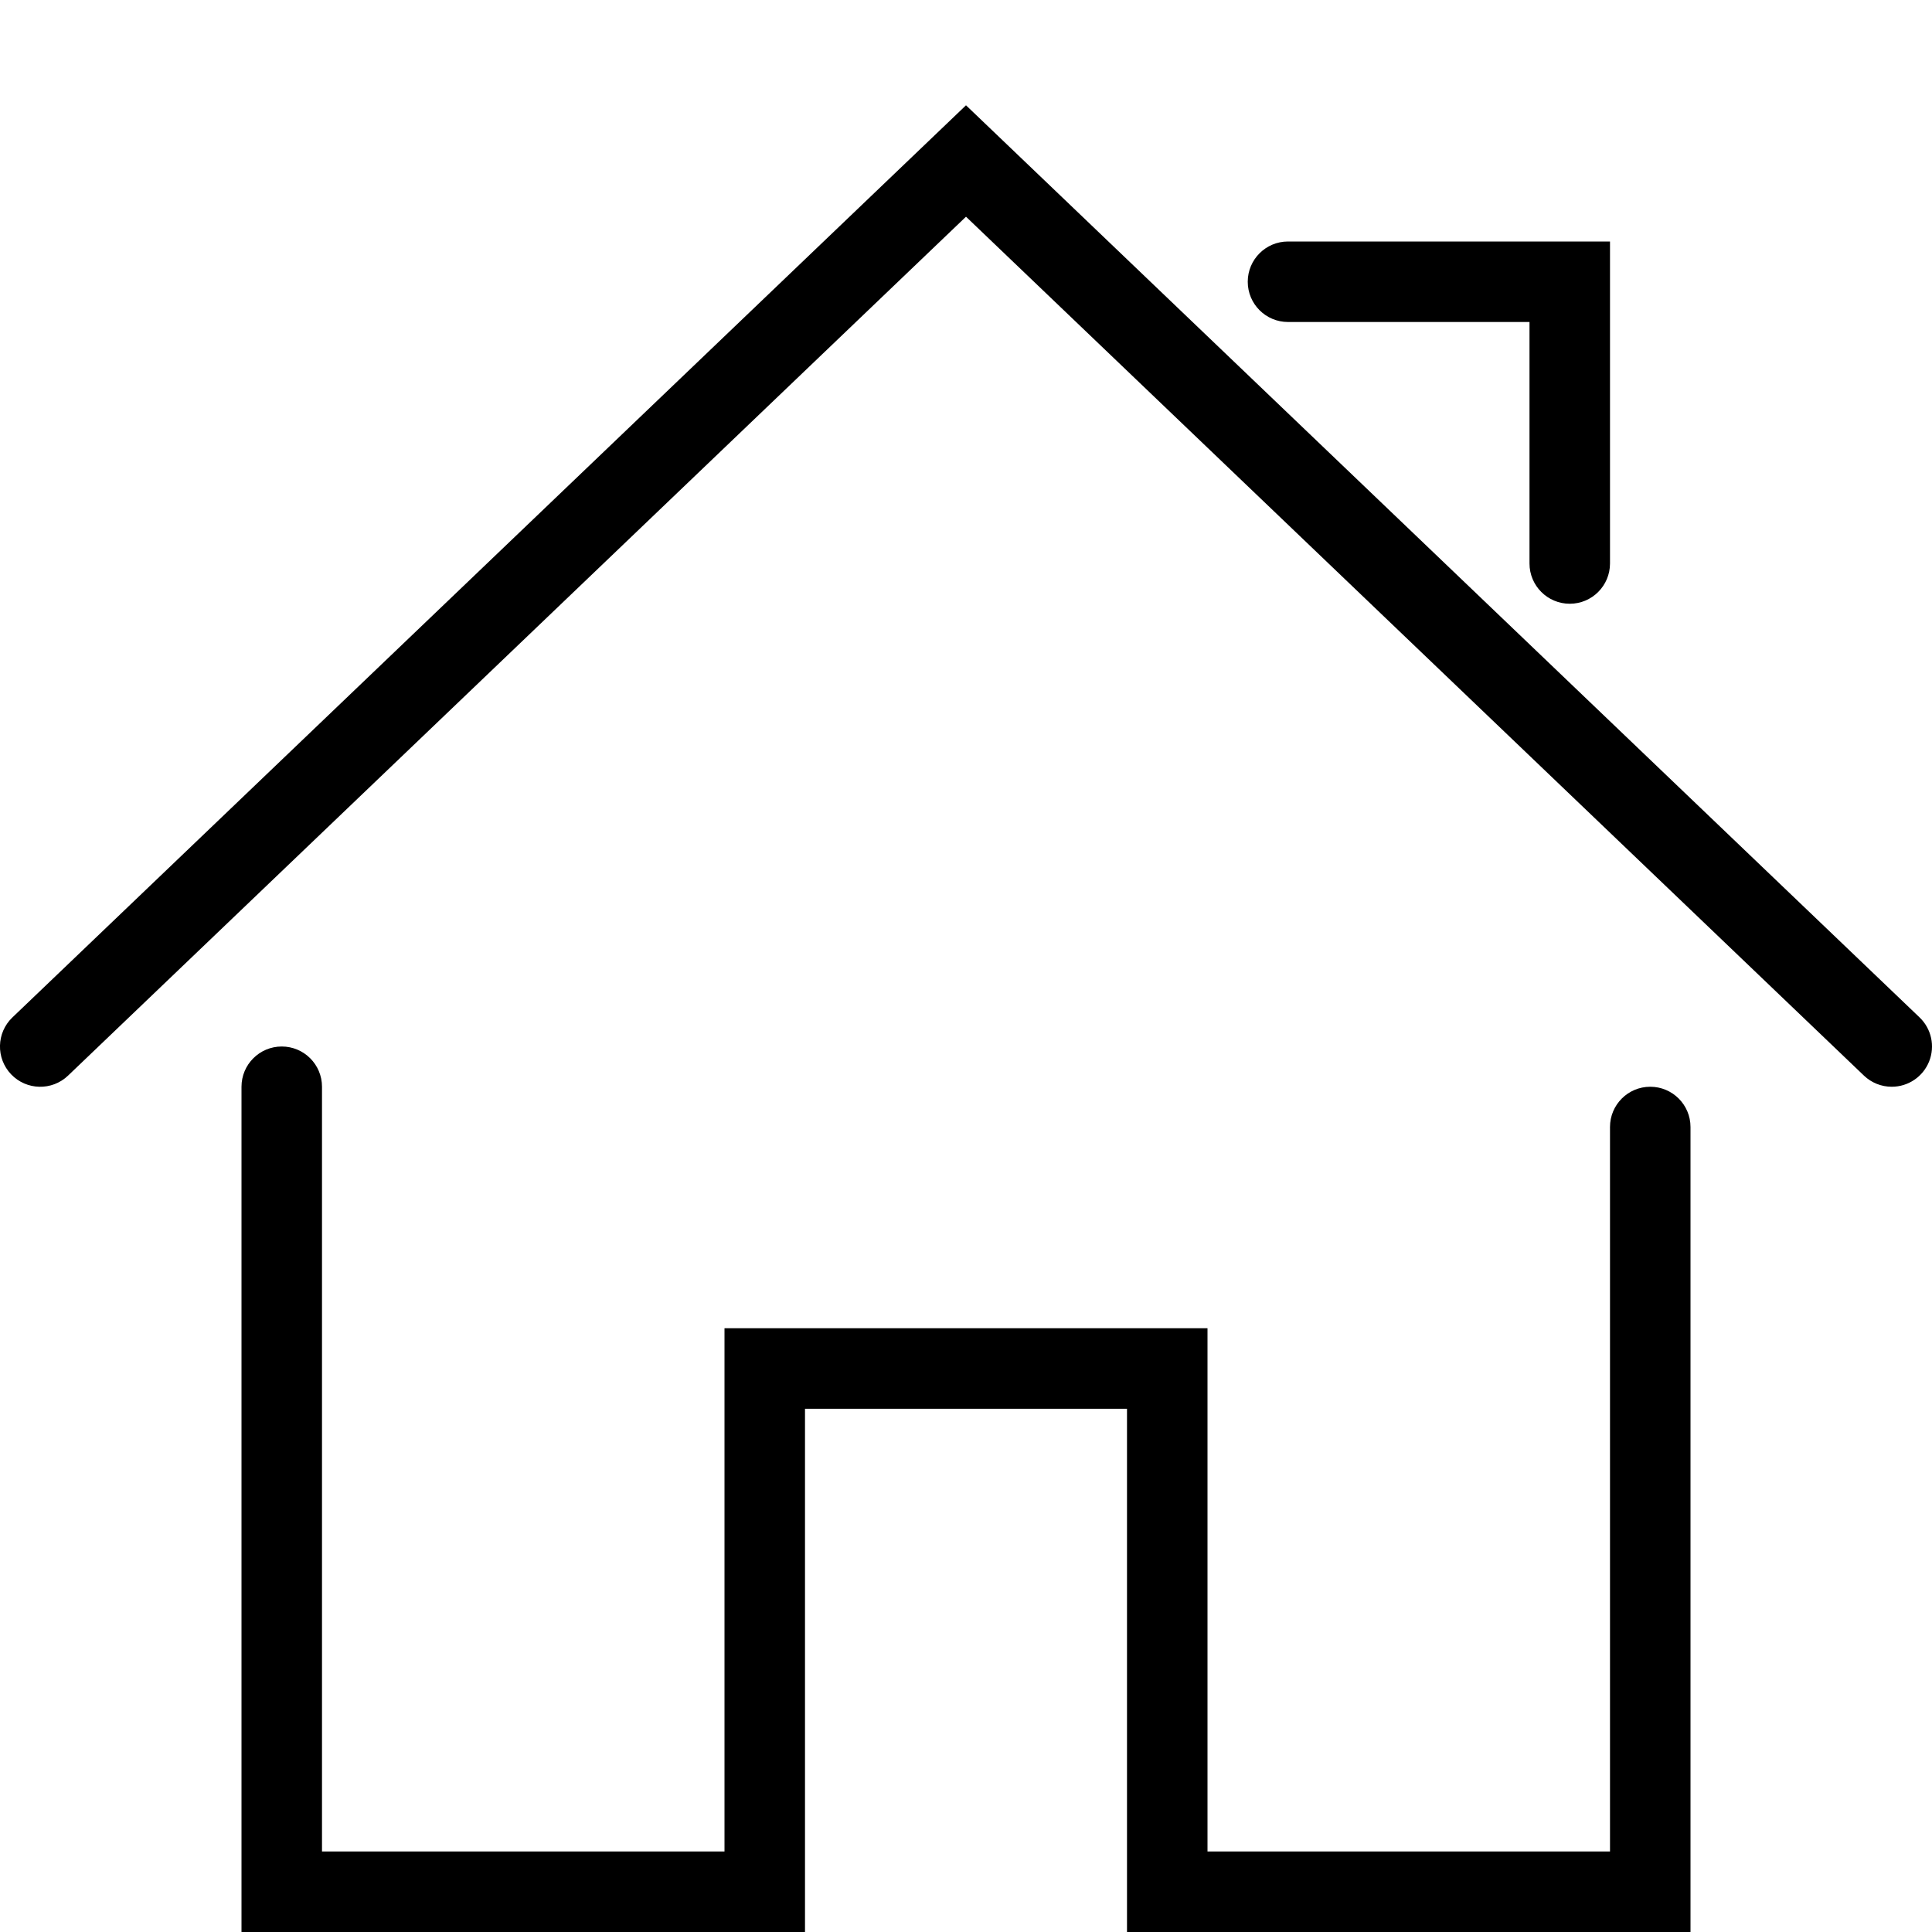
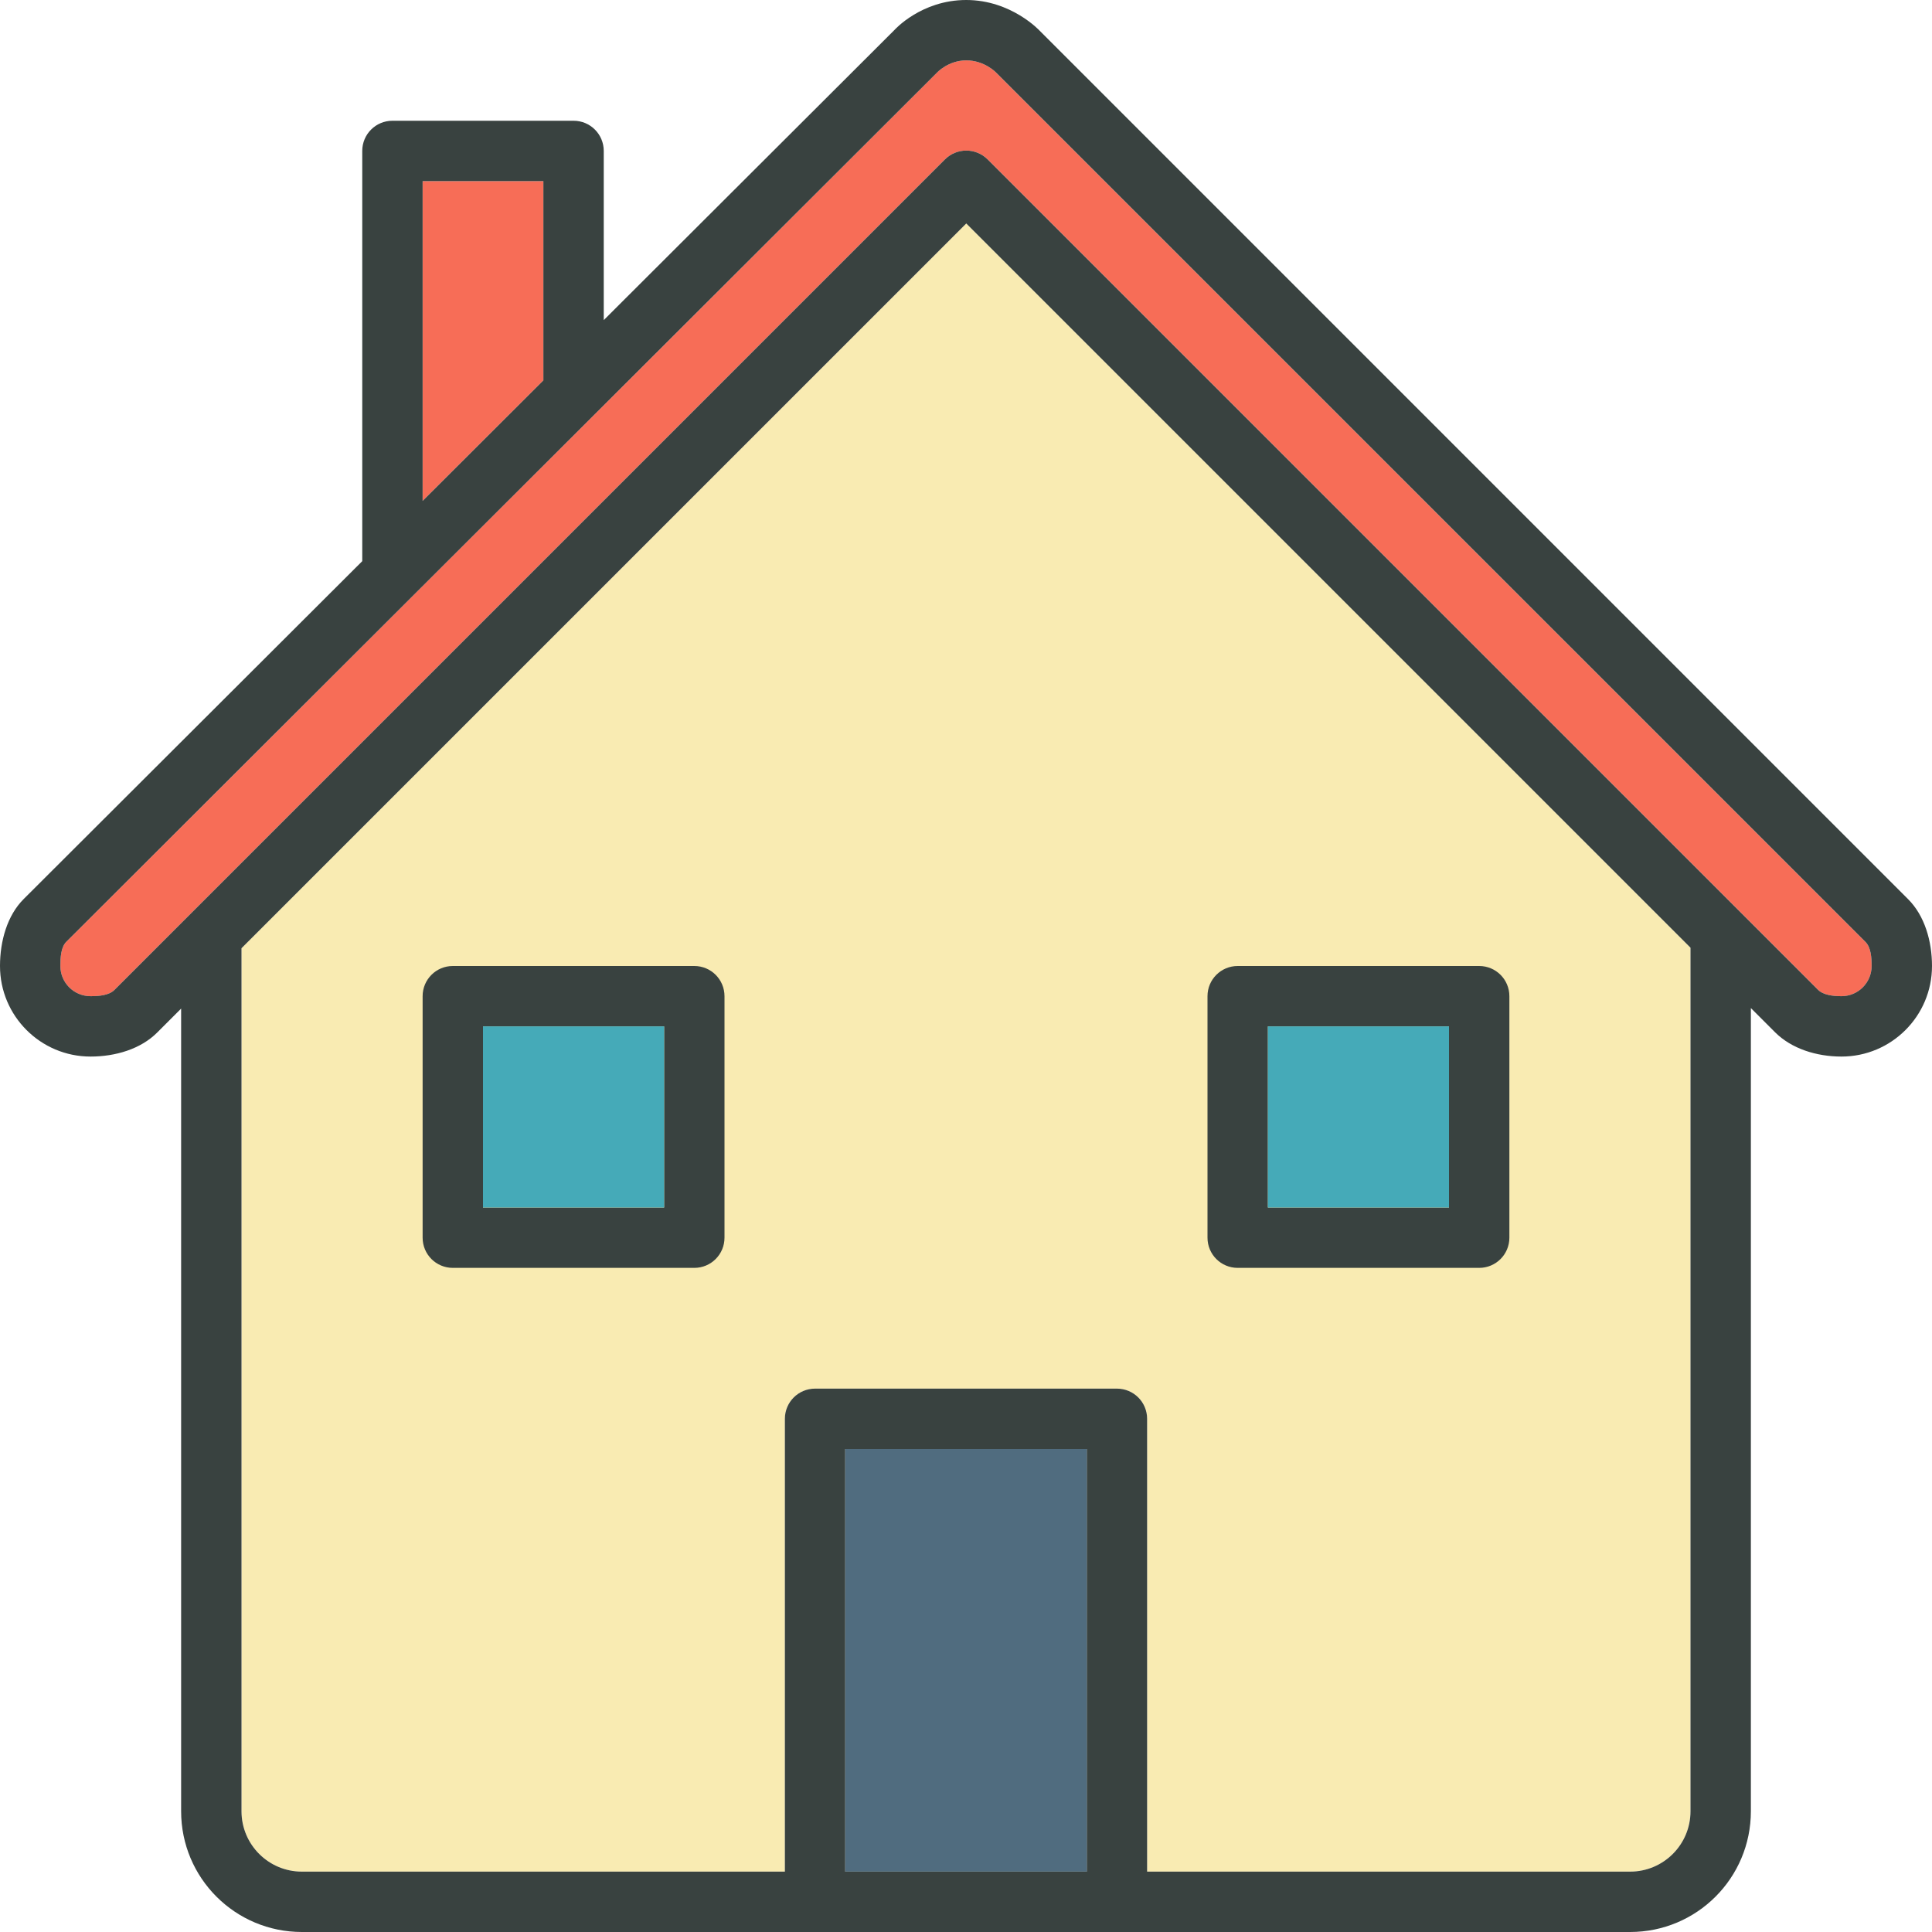
- <svg xmlns="http://www.w3.org/2000/svg" width="48" height="48">
-   <path d="M42 48H28V35h-8v13H6V27a1 1 0 1 1 2 0v19h10V33h12v13h10V28a1 1 0 1 1 2 0v20z" />
-   <path d="M47 27a.997.997 0 0 1-.691-.277L24 5.384 1.691 26.723a1 1 0 0 1-1.383-1.445L24 2.616l23.691 22.661A1 1 0 0 1 47 27zM39 15a1 1 0 0 1-1-1V8h-6a1 1 0 1 1 0-2h8v8a1 1 0 0 1-1 1z" />
+ <svg xmlns="http://www.w3.org/2000/svg" version="1.0" id="Layer_1" width="800px" height="800px" viewBox="0 0 64 64" enable-background="new 0 0 64 64" xml:space="preserve">
+   <g>
+     <path fill="#F9EBB2" d="M56,60c0,1.104-0.896,2-2,2H38V47c0-0.553-0.447-1-1-1H27c-0.553,0-1,0.447-1,1v15H10c-1.104,0-2-0.896-2-2   V31.411L32.009,7.403L56,31.394V60z" />
+     <polygon fill="#F76D57" points="14,6 18,6 18,12.601 14,16.593  " />
+     <rect x="28" y="48" fill="#F9EBB2" width="8" height="14" />
+     <path fill="#F76D57" d="M61,33c-0.276,0-0.602-0.036-0.782-0.217L32.716,5.281c-0.195-0.195-0.451-0.293-0.707-0.293   s-0.512,0.098-0.707,0.293L3.791,32.793C3.61,32.974,3.276,33,3,33c-0.553,0-1-0.447-1-1c0-0.276,0.016-0.622,0.197-0.803   L31.035,2.41c0,0,0.373-0.41,0.974-0.41s0.982,0.398,0.982,0.398l28.806,28.805C61.978,31.384,62,31.724,62,32   C62,32.552,61.553,33,61,33z" />
+     <g>
+       <path fill="#394240" d="M63.211,29.789L34.438,1.015c0,0-0.937-1.015-2.43-1.015s-2.376,0.991-2.376,0.991L20,10.604V5    c0-0.553-0.447-1-1-1h-6c-0.553,0-1,0.447-1,1v13.589L0.783,29.783C0.24,30.326,0,31.172,0,32c0,1.656,1.343,3,3,3    c0.828,0,1.662-0.251,2.205-0.794L6,33.411V60c0,2.211,1.789,4,4,4h44c2.211,0,4-1.789,4-4V33.394l0.804,0.804    C59.347,34.739,60.172,35,61,35c1.657,0,3-1.343,3-3C64,31.171,63.754,30.332,63.211,29.789z M14,6h4v6.601l-4,3.992V6z M36,62h-8    V48h8V62z M56,60c0,1.104-0.896,2-2,2H38V47c0-0.553-0.447-1-1-1H27c-0.553,0-1,0.447-1,1v15H10c-1.104,0-2-0.896-2-2V31.411    L32.009,7.403L56,31.394V60z M61,33c-0.276,0-0.602-0.036-0.782-0.217L32.716,5.281c-0.195-0.195-0.451-0.293-0.707-0.293    s-0.512,0.098-0.707,0.293L3.791,32.793C3.61,32.974,3.276,33,3,33c-0.553,0-1-0.447-1-1c0-0.276,0.016-0.622,0.197-0.803    L31.035,2.41c0,0,0.373-0.41,0.974-0.41s0.982,0.398,0.982,0.398l28.806,28.805C61.978,31.384,62,31.724,62,32    C62,32.552,61.553,33,61,33z" />
+       <path fill="#394240" d="M23,32h-8c-0.553,0-1,0.447-1,1v8c0,0.553,0.447,1,1,1h8c0.553,0,1-0.447,1-1v-8    C24,32.447,23.553,32,23,32z M22,40h-6v-6h6V40z" />
+       <path fill="#394240" d="M41,42h8c0.553,0,1-0.447,1-1v-8c0-0.553-0.447-1-1-1h-8c-0.553,0-1,0.447-1,1v8    C40,41.553,40.447,42,41,42z M42,34h6v6h-6V34z" />
+     </g>
+     <rect x="28" y="48" fill="#506C7F" width="8" height="14" />
+     <g>
+       <rect x="16" y="34" fill="#45AAB8" width="6" height="6" />
+       <rect x="42" y="34" fill="#45AAB8" width="6" height="6" />
+     </g>
+   </g>
</svg>
